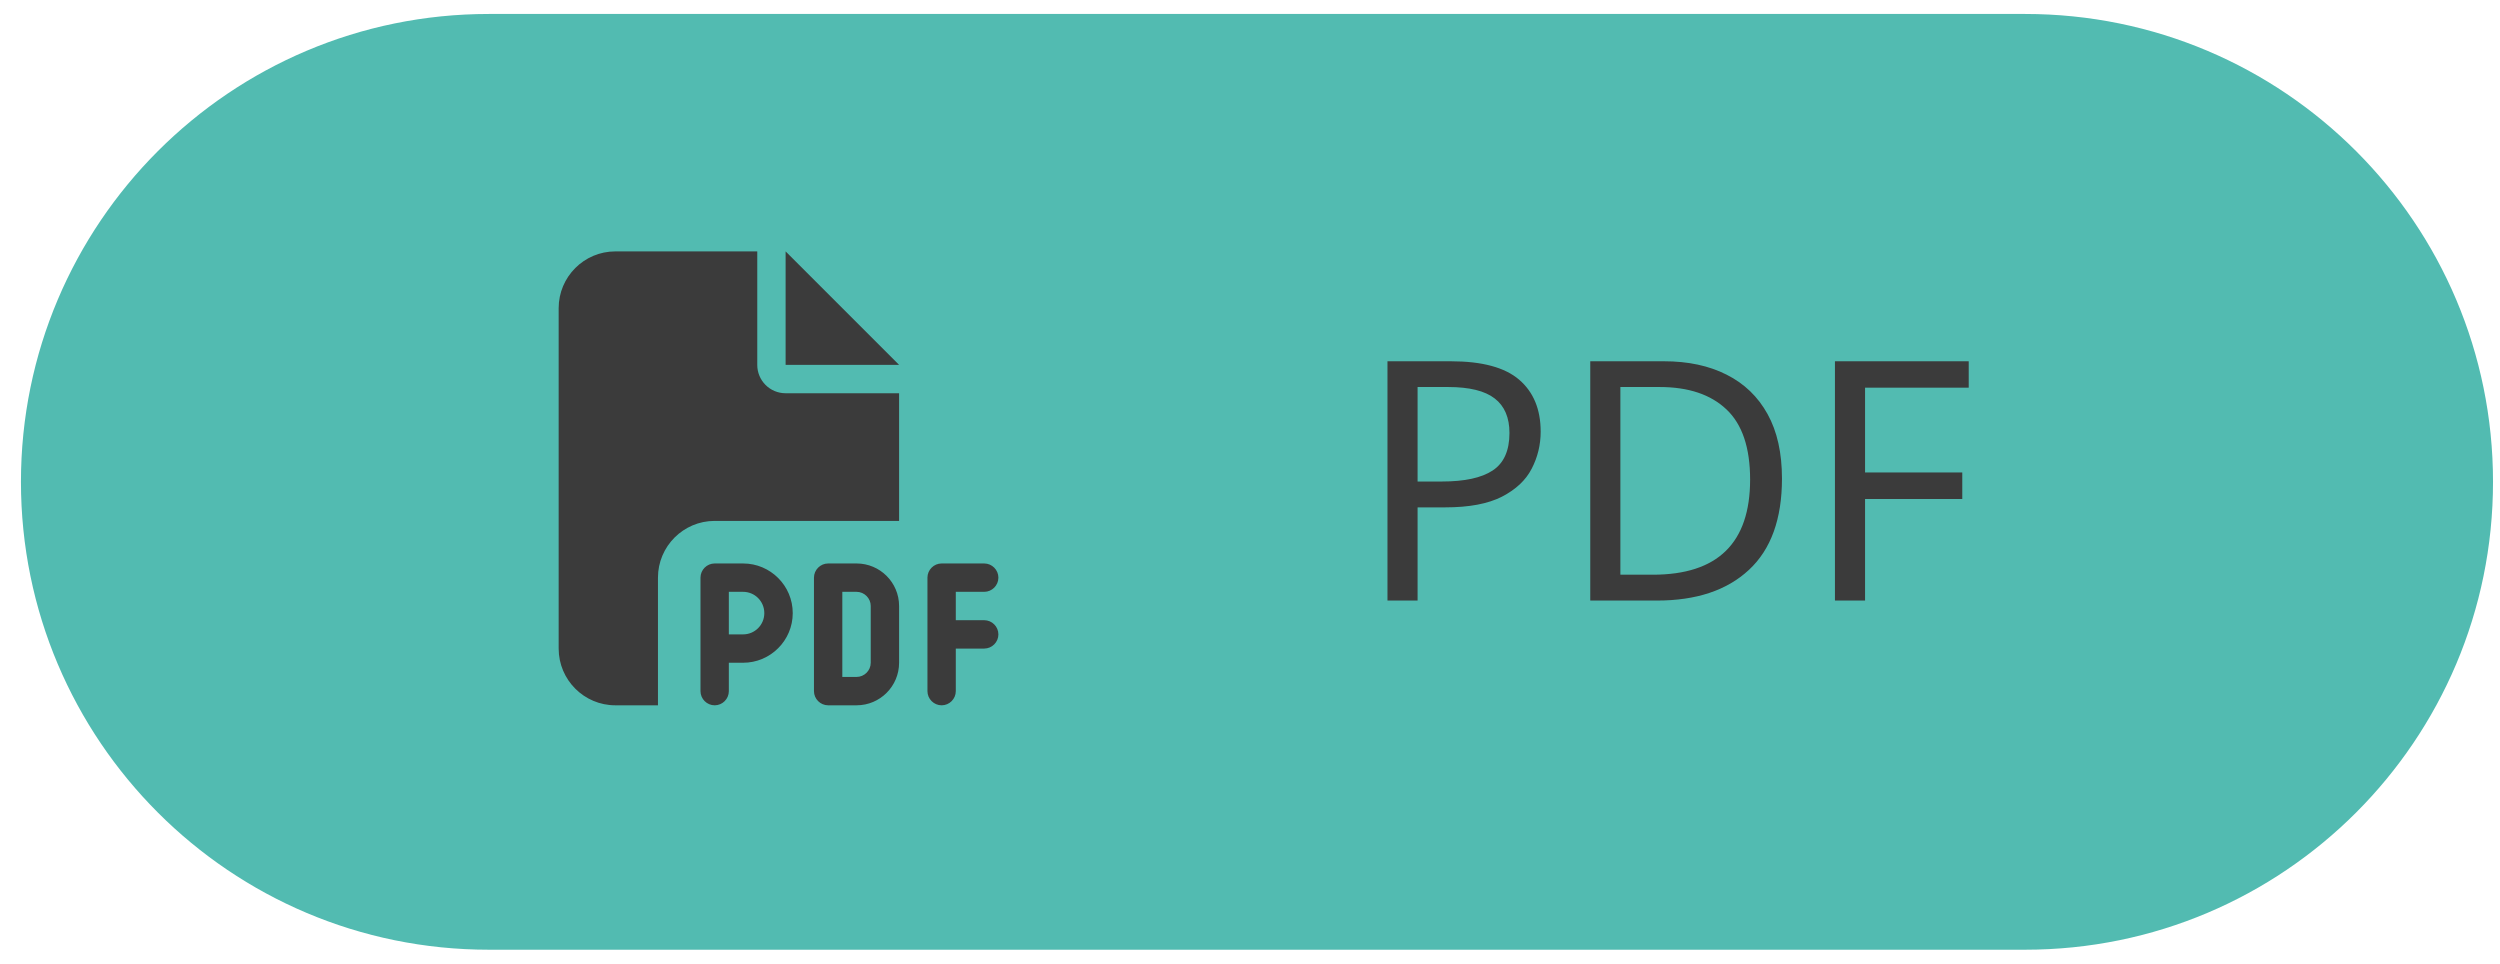
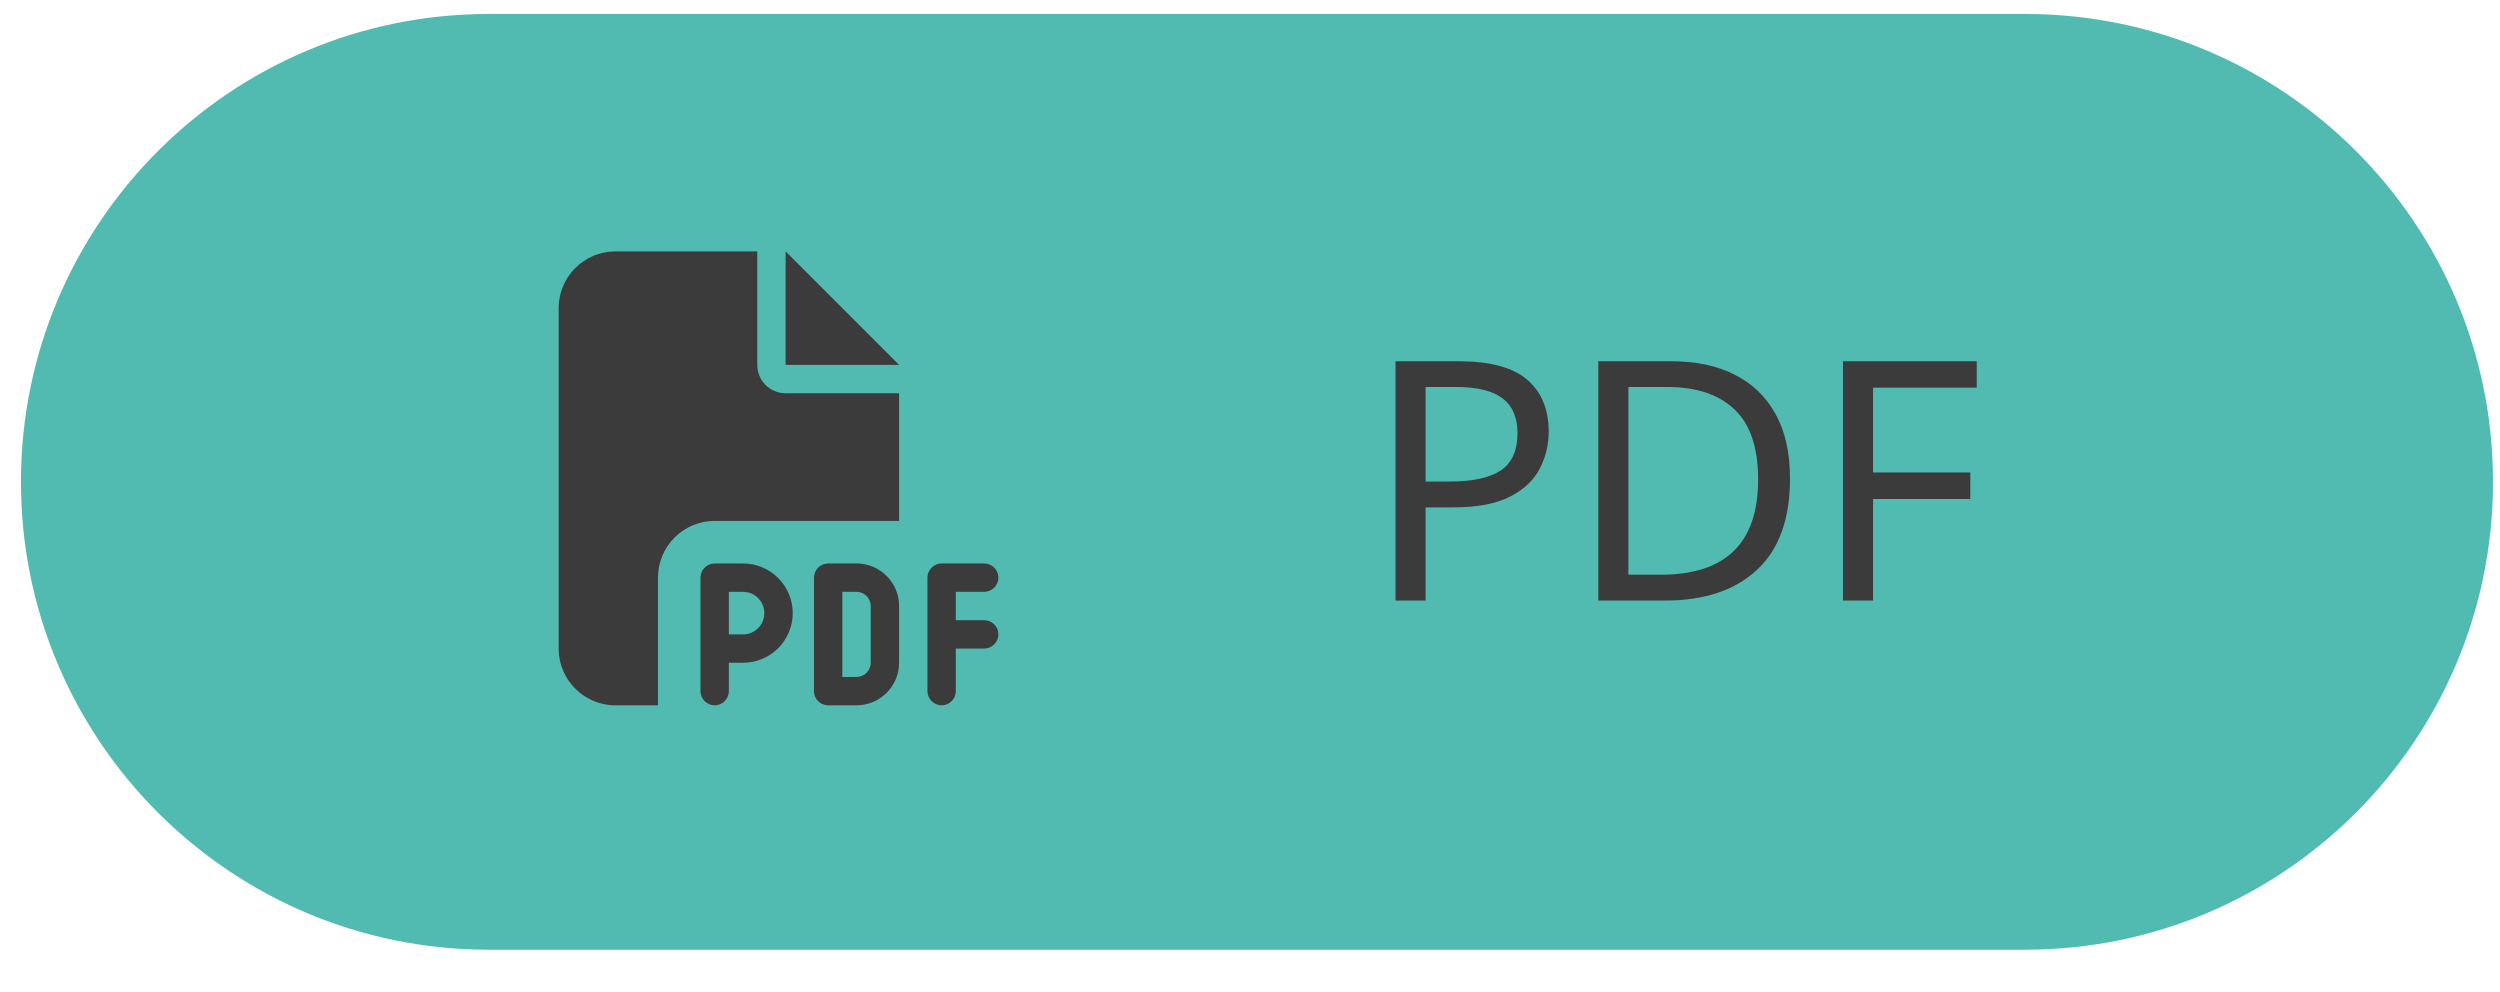
- <svg xmlns="http://www.w3.org/2000/svg" width="358" height="138" xml:space="preserve" overflow="hidden">
+ <svg xmlns="http://www.w3.org/2000/svg" width="358" height="142" xml:space="preserve" overflow="hidden">
  <g transform="translate(-2699 -838)">
    <g>
      <path d="M2702 907C2702 869.997 2732 840 2769 840L2989 840C3026 840 3056 869.997 3056 907 3056 944.003 3026 974 2989 974L2769 974C2732 974 2702 944.003 2702 907Z" fill="#52BBB1" fill-rule="evenodd" fill-opacity="1" />
-       <text fill="#3B3B3B" fill-opacity="1" font-family="Noto Sans SC Medium,Noto Sans SC Medium_MSFontService,sans-serif" font-style="normal" font-variant="normal" font-weight="500" font-stretch="normal" font-size="48" text-anchor="start" direction="ltr" writing-mode="lr-tb" unicode-bidi="normal" text-decoration="none" transform="matrix(1 0 0 1 2893.03 924)">PDF</text>
+       <text fill="#3B3B3B" fill-opacity="1" font-family="Noto Sans SC,Noto Sans SC_MSFontService,sans-serif" font-style="normal" font-variant="normal" font-weight="400" font-stretch="normal" font-size="48" text-anchor="start" direction="ltr" writing-mode="lr-tb" unicode-bidi="normal" text-decoration="none" transform="matrix(1 0 0 1 2894.18 924)">PDF</text>
      <g>
        <g>
          <g>
            <path d="M2779 882.125C2779 877.644 2782.64 874 2787.12 874L2807.44 874 2807.44 890.25C2807.44 892.497 2809.25 894.313 2811.5 894.313L2827.75 894.313 2827.75 912.594 2801.34 912.594C2796.86 912.594 2793.22 916.237 2793.22 920.719L2793.22 939 2787.12 939C2782.64 939 2779 935.357 2779 930.875L2779 882.125ZM2827.75 890.25 2811.5 890.25 2811.5 874 2827.75 890.25ZM2801.34 918.688 2805.41 918.688C2809.33 918.688 2812.52 921.874 2812.52 925.797 2812.52 929.72 2809.33 932.906 2805.41 932.906L2803.37 932.906 2803.37 936.969C2803.37 938.086 2802.46 939 2801.34 939 2800.23 939 2799.31 938.086 2799.31 936.969L2799.31 930.875 2799.31 920.719C2799.31 919.602 2800.23 918.688 2801.34 918.688ZM2805.41 928.844C2807.09 928.844 2808.45 927.486 2808.45 925.797 2808.45 924.109 2807.09 922.75 2805.41 922.75L2803.37 922.75 2803.37 928.844 2805.41 928.844ZM2817.59 918.688 2821.66 918.688C2825.02 918.688 2827.75 921.417 2827.75 924.781L2827.75 932.906C2827.75 936.271 2825.02 939 2821.66 939L2817.59 939C2816.48 939 2815.56 938.086 2815.56 936.969L2815.56 920.719C2815.56 919.602 2816.48 918.688 2817.59 918.688ZM2821.66 934.938C2822.77 934.938 2823.69 934.024 2823.69 932.906L2823.69 924.781C2823.69 923.664 2822.77 922.75 2821.66 922.75L2819.62 922.75 2819.62 934.938 2821.66 934.938ZM2831.81 920.719C2831.81 919.602 2832.73 918.688 2833.84 918.688L2839.94 918.688C2841.05 918.688 2841.97 919.602 2841.97 920.719 2841.97 921.836 2841.05 922.75 2839.94 922.75L2835.87 922.75 2835.87 926.813 2839.94 926.813C2841.05 926.813 2841.97 927.727 2841.97 928.844 2841.97 929.961 2841.05 930.875 2839.94 930.875L2835.87 930.875 2835.87 936.969C2835.87 938.086 2834.96 939 2833.84 939 2832.73 939 2831.81 938.086 2831.81 936.969L2831.81 928.844 2831.81 920.719Z" fill="#3B3B3B" fill-rule="nonzero" fill-opacity="1" />
          </g>
        </g>
      </g>
    </g>
  </g>
</svg>
